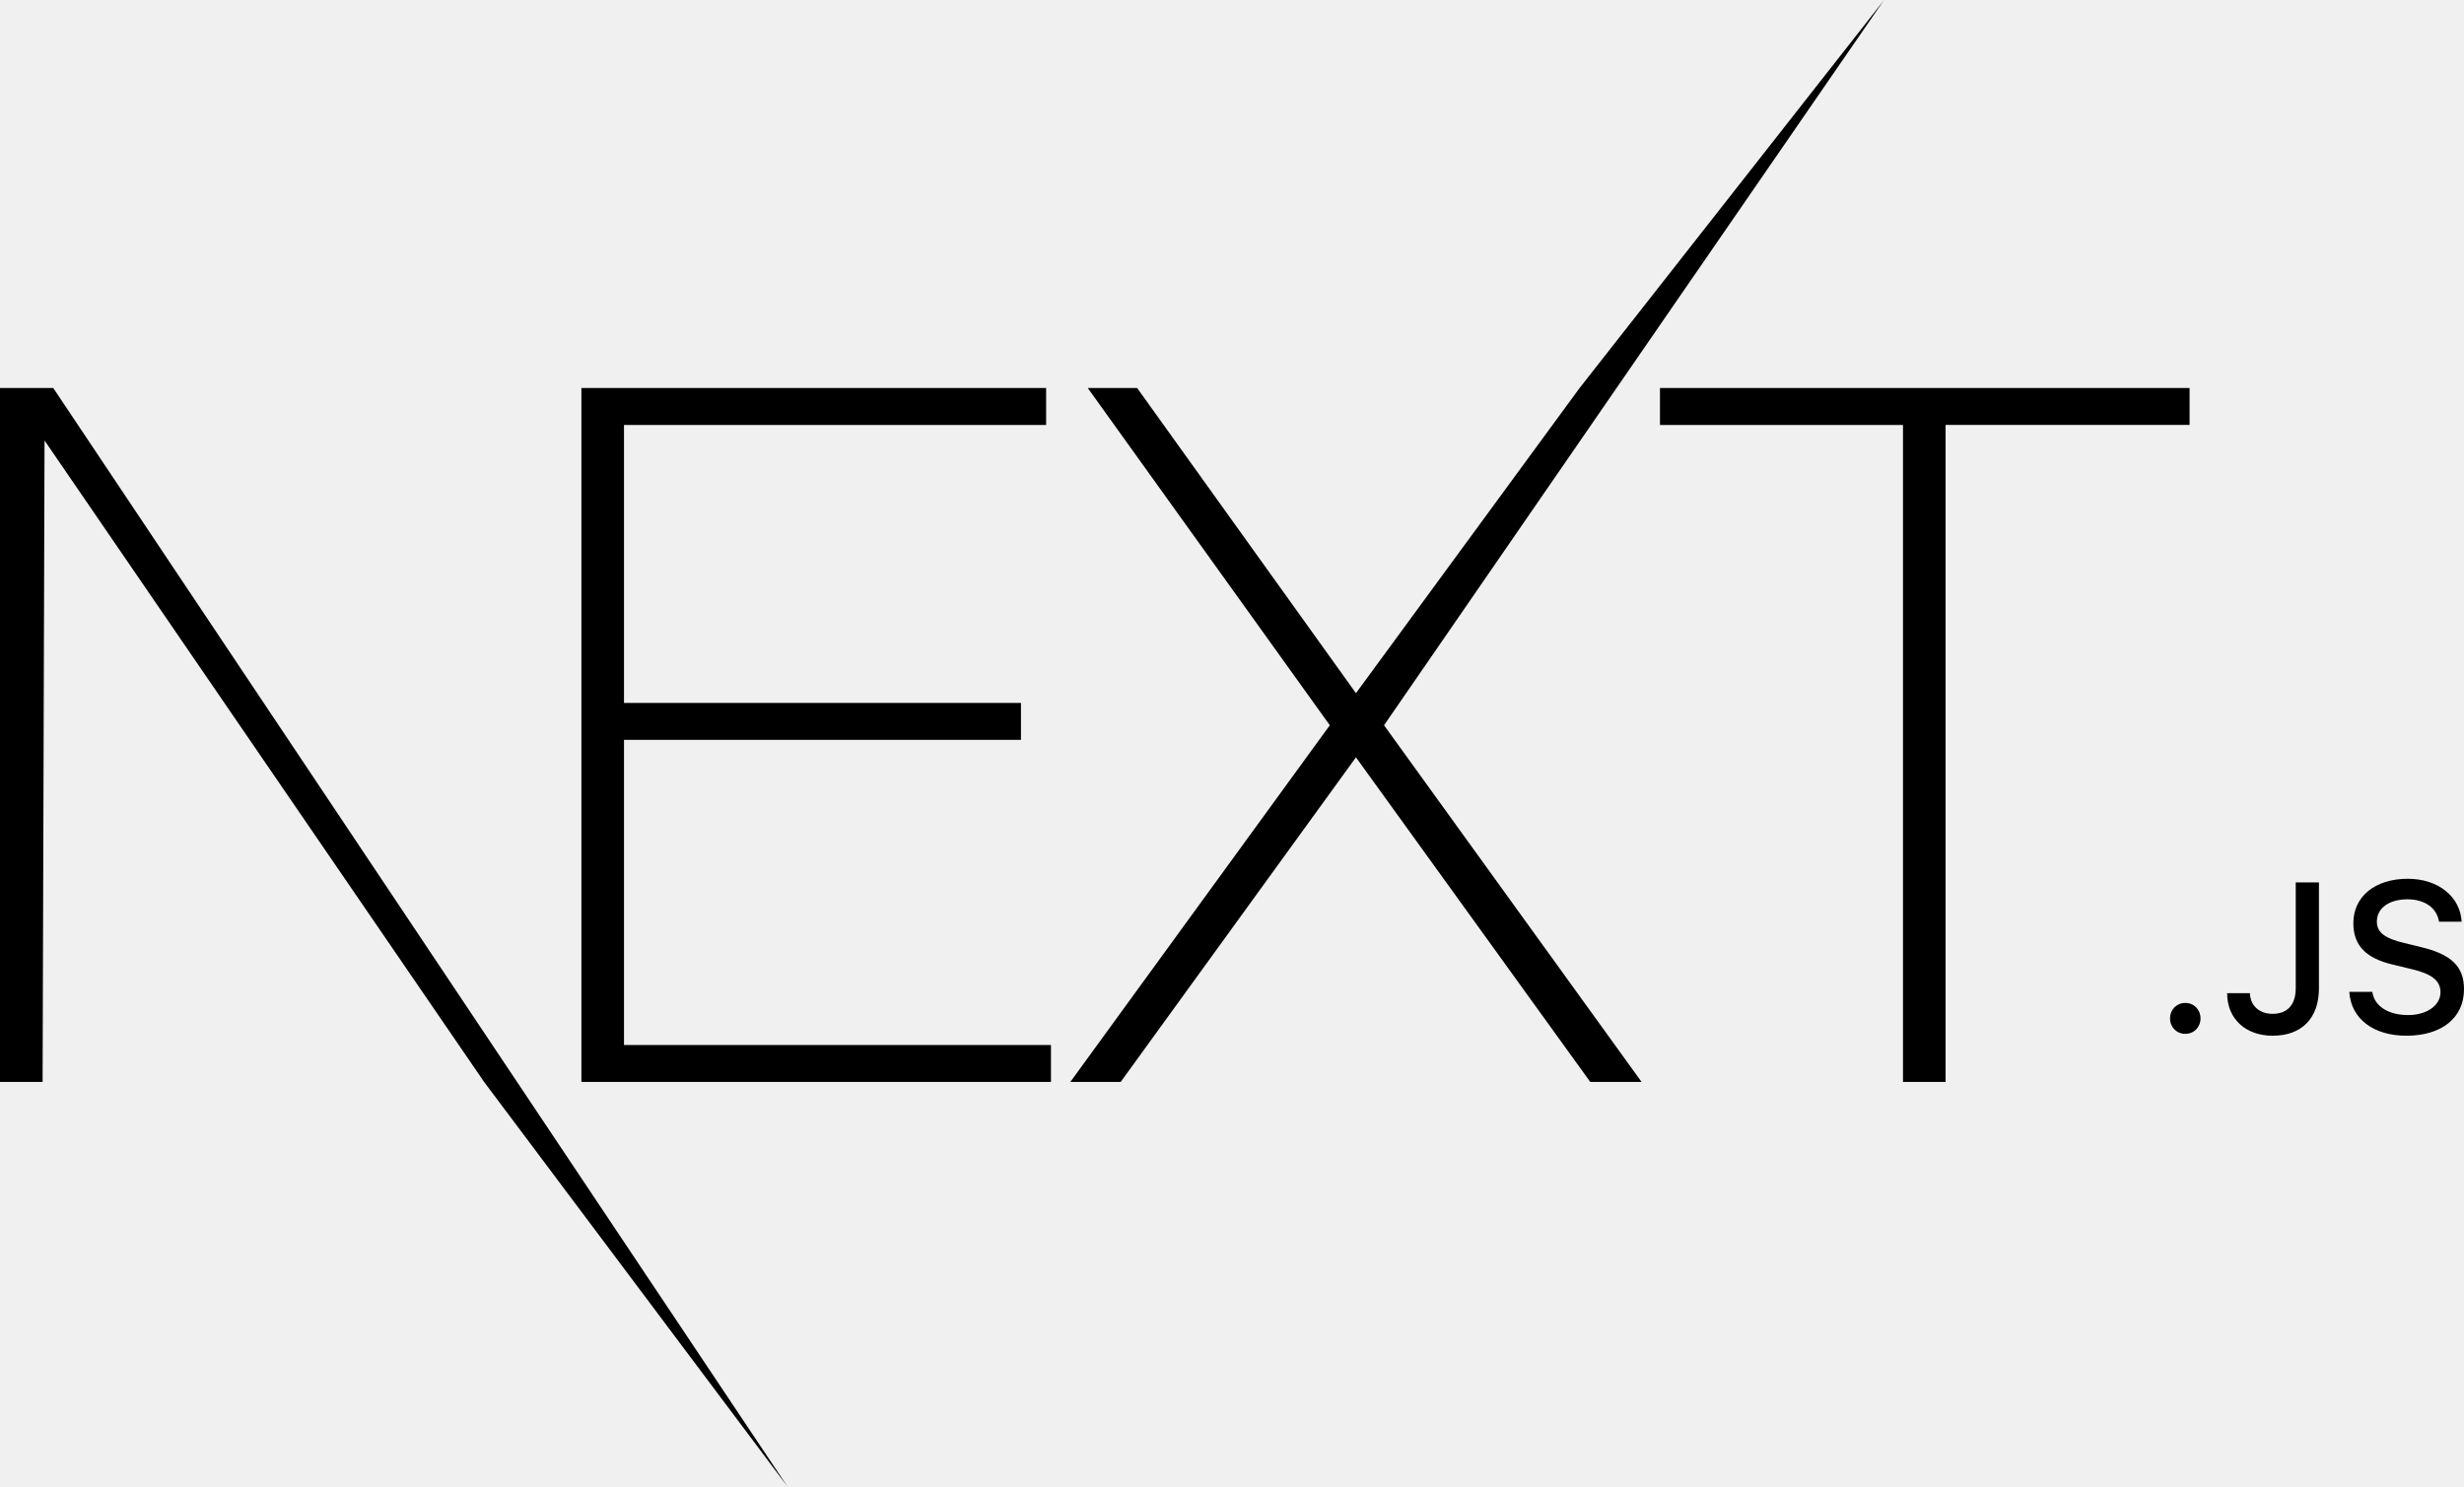
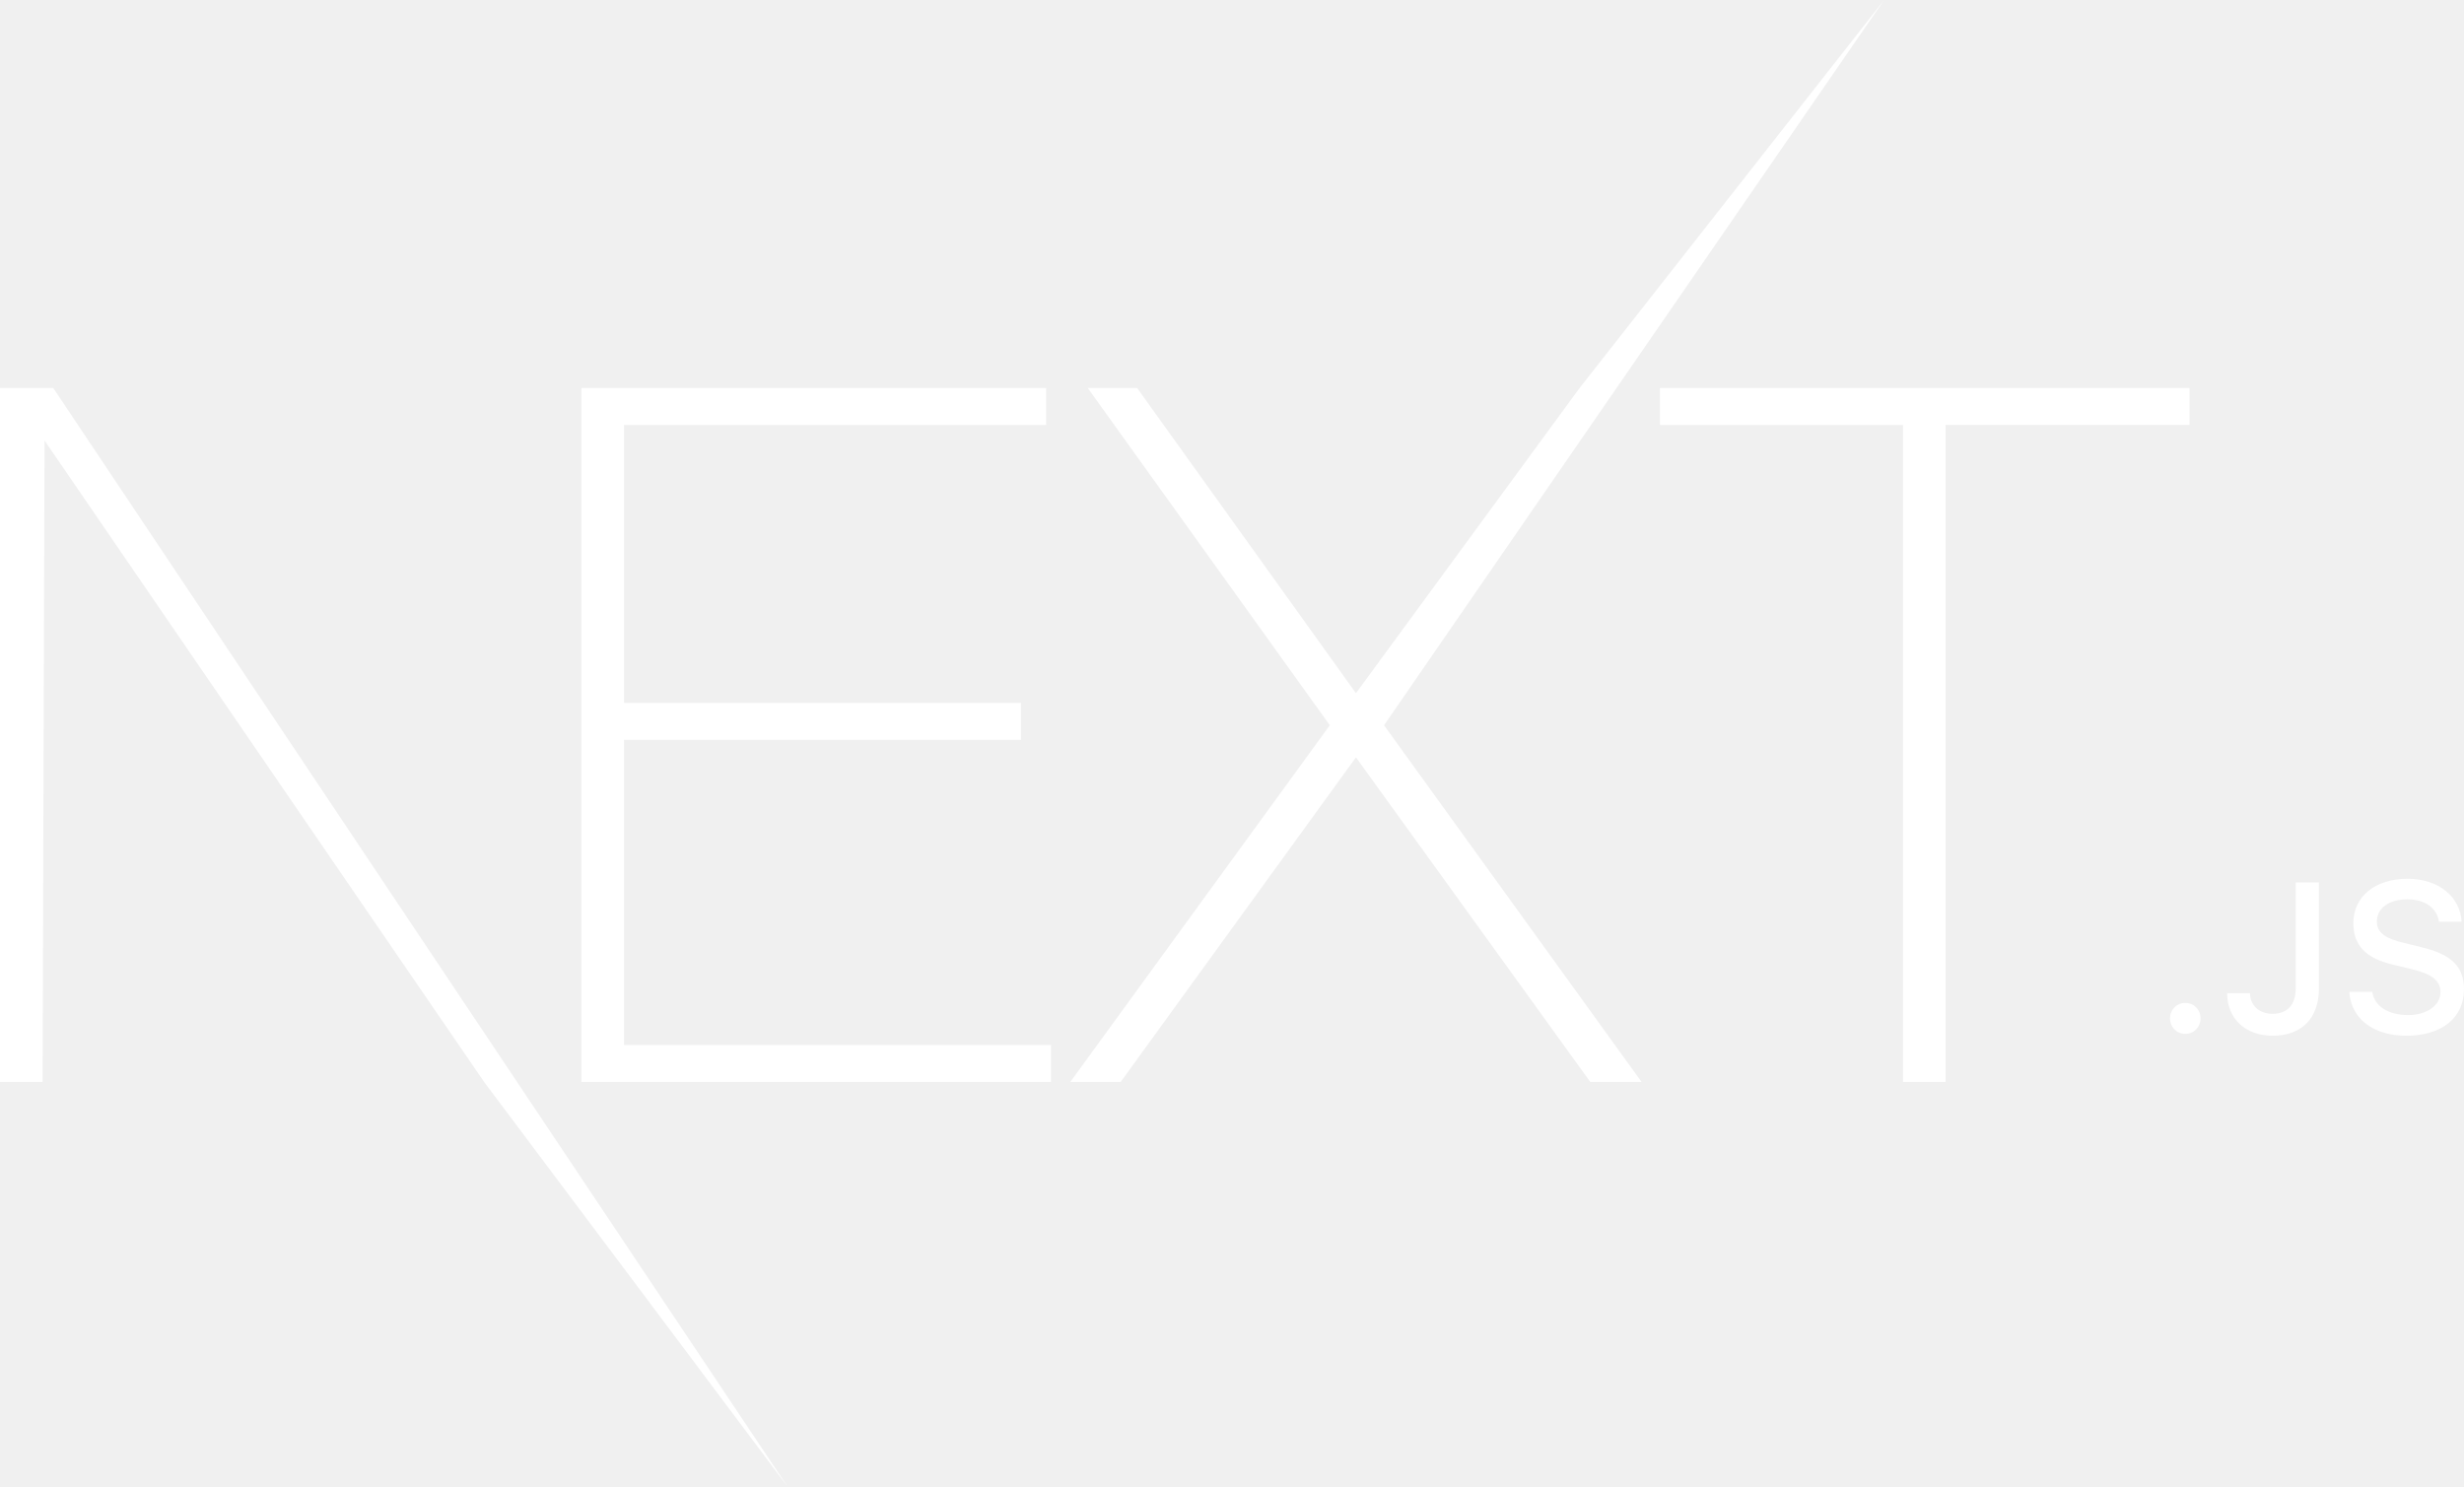
<svg xmlns="http://www.w3.org/2000/svg" height="1509" preserveAspectRatio="xMidYMid" viewBox="0 0 512 308.883" width="2500">
-   <path d="m120.81 80.561h96.568v7.676h-87.716v57.767h82.486v7.675h-82.486v63.423h88.722v7.675h-97.574zm105.22 0h10.26l45.467 63.423 46.473-63.424 63.211-80.56-103.85 150.65 53.515 74.127h-10.663l-48.686-67.462-48.888 67.462h-10.461l53.917-74.128zm118.898 7.676v-7.677h110.048v7.676h-50.699v136.54h-8.852v-136.539zm-344.928-7.677h11.065l152.58 228.323-63.053-84.107-91.338-133.308-.402 133.31h-8.852zm454.084 134.224c-1.809 0-3.165-1.4-3.165-3.212 0-1.81 1.356-3.212 3.165-3.212 1.83 0 3.165 1.401 3.165 3.212s-1.335 3.212-3.165 3.212zm8.698-8.45h4.737c.064 2.565 1.937 4.29 4.693 4.29 3.079 0 4.823-1.854 4.823-5.325v-21.99h4.823v22.011c0 6.252-3.617 9.853-9.603 9.853-5.62 0-9.473-3.493-9.473-8.84zm25.384-.28h4.78c.409 2.953 3.294 4.828 7.45 4.828 3.875 0 6.717-2.005 6.717-4.764 0-2.371-1.809-3.794-5.921-4.764l-4.005-.97c-5.62-1.316-8.181-4.032-8.181-8.602 0-5.54 4.521-9.227 11.303-9.227 6.308 0 10.916 3.686 11.196 8.925h-4.694c-.452-2.867-2.95-4.657-6.567-4.657-3.81 0-6.35 1.833-6.35 4.635 0 2.22 1.635 3.493 5.683 4.441l3.423.841c6.373 1.488 9 4.075 9 8.753 0 5.95-4.607 9.68-11.97 9.68-6.89 0-11.52-3.558-11.864-9.12z" />
+   <path d="m120.81 80.561h96.568v7.676h-87.716v57.767h82.486v7.675h-82.486v63.423h88.722v7.675h-97.574zm105.22 0h10.26l45.467 63.423 46.473-63.424 63.211-80.56-103.85 150.65 53.515 74.127h-10.663l-48.686-67.462-48.888 67.462h-10.461l53.917-74.128zm118.898 7.676v-7.677h110.048v7.676h-50.699v136.54h-8.852v-136.539zm-344.928-7.677h11.065l152.58 228.323-63.053-84.107-91.338-133.308-.402 133.31h-8.852zm454.084 134.224c-1.809 0-3.165-1.4-3.165-3.212 0-1.81 1.356-3.212 3.165-3.212 1.83 0 3.165 1.401 3.165 3.212s-1.335 3.212-3.165 3.212zm8.698-8.45h4.737c.064 2.565 1.937 4.29 4.693 4.29 3.079 0 4.823-1.854 4.823-5.325v-21.99h4.823v22.011c0 6.252-3.617 9.853-9.603 9.853-5.62 0-9.473-3.493-9.473-8.84zm25.384-.28h4.78c.409 2.953 3.294 4.828 7.45 4.828 3.875 0 6.717-2.005 6.717-4.764 0-2.371-1.809-3.794-5.921-4.764l-4.005-.97c-5.62-1.316-8.181-4.032-8.181-8.602 0-5.54 4.521-9.227 11.303-9.227 6.308 0 10.916 3.686 11.196 8.925h-4.694c-.452-2.867-2.95-4.657-6.567-4.657-3.81 0-6.35 1.833-6.35 4.635 0 2.22 1.635 3.493 5.683 4.441l3.423.841c6.373 1.488 9 4.075 9 8.753 0 5.95-4.607 9.68-11.97 9.68-6.89 0-11.52-3.558-11.864-9.12z" fill="#FFFFFF" />
</svg>
